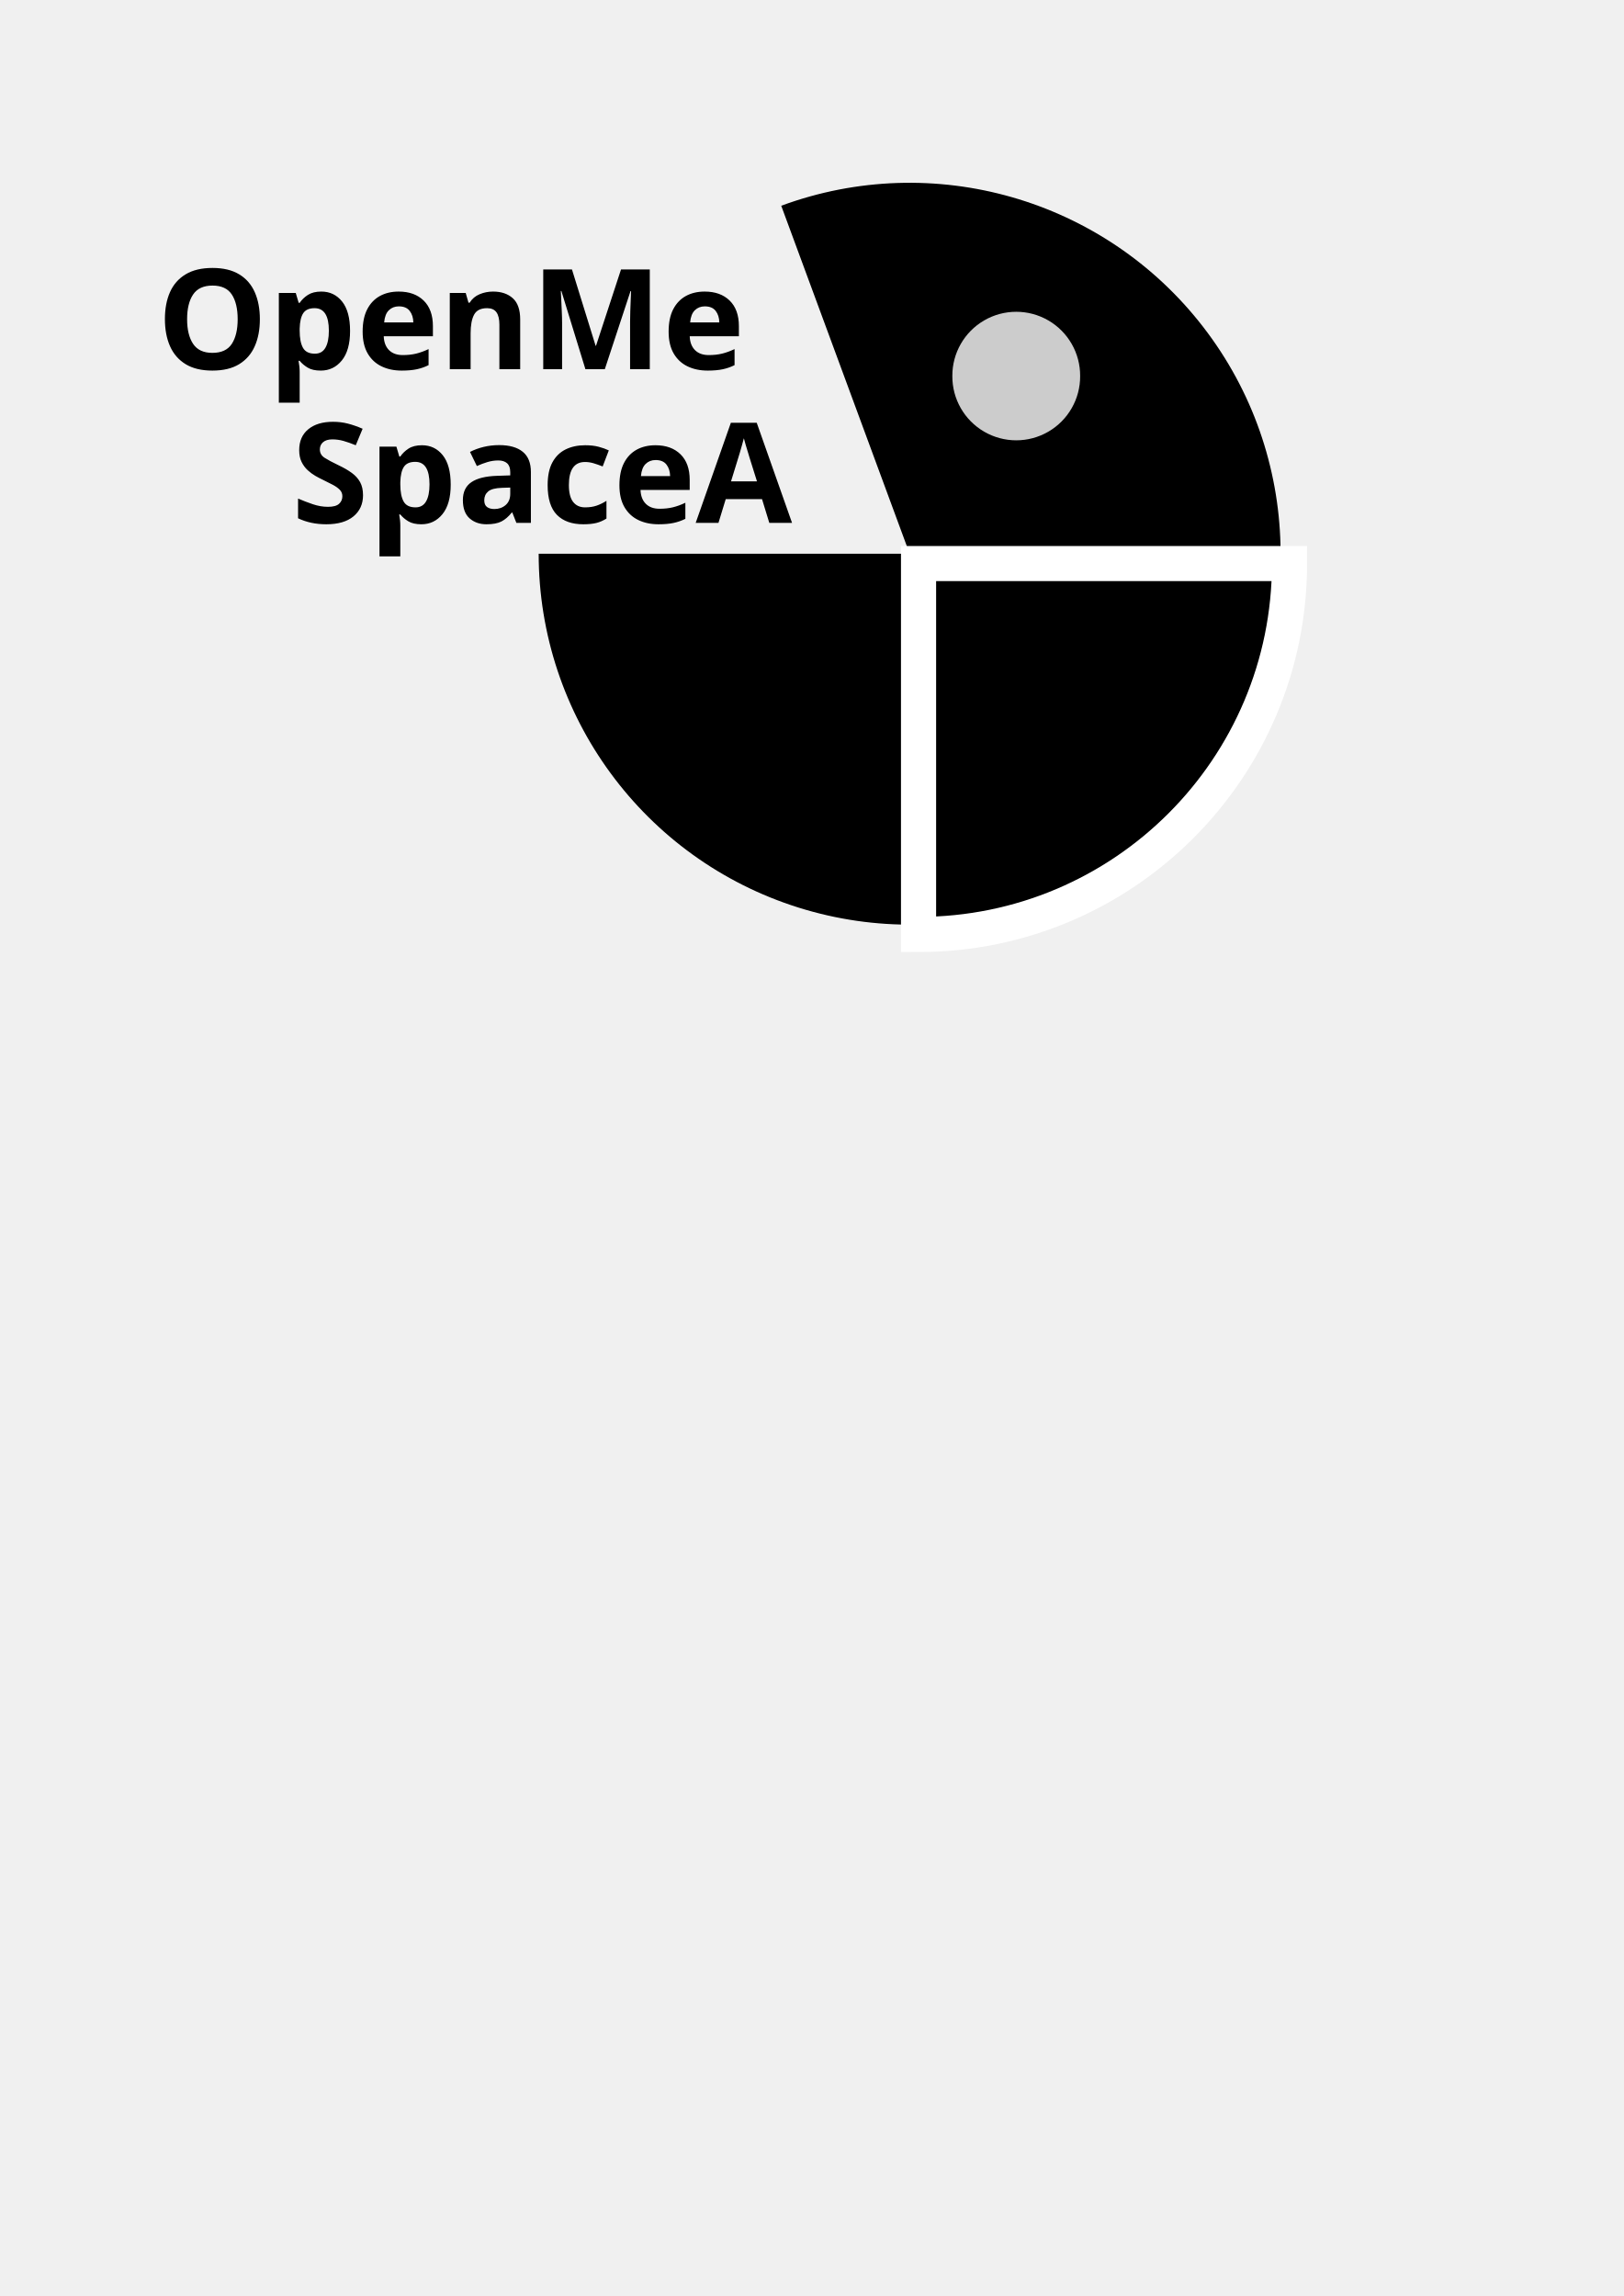
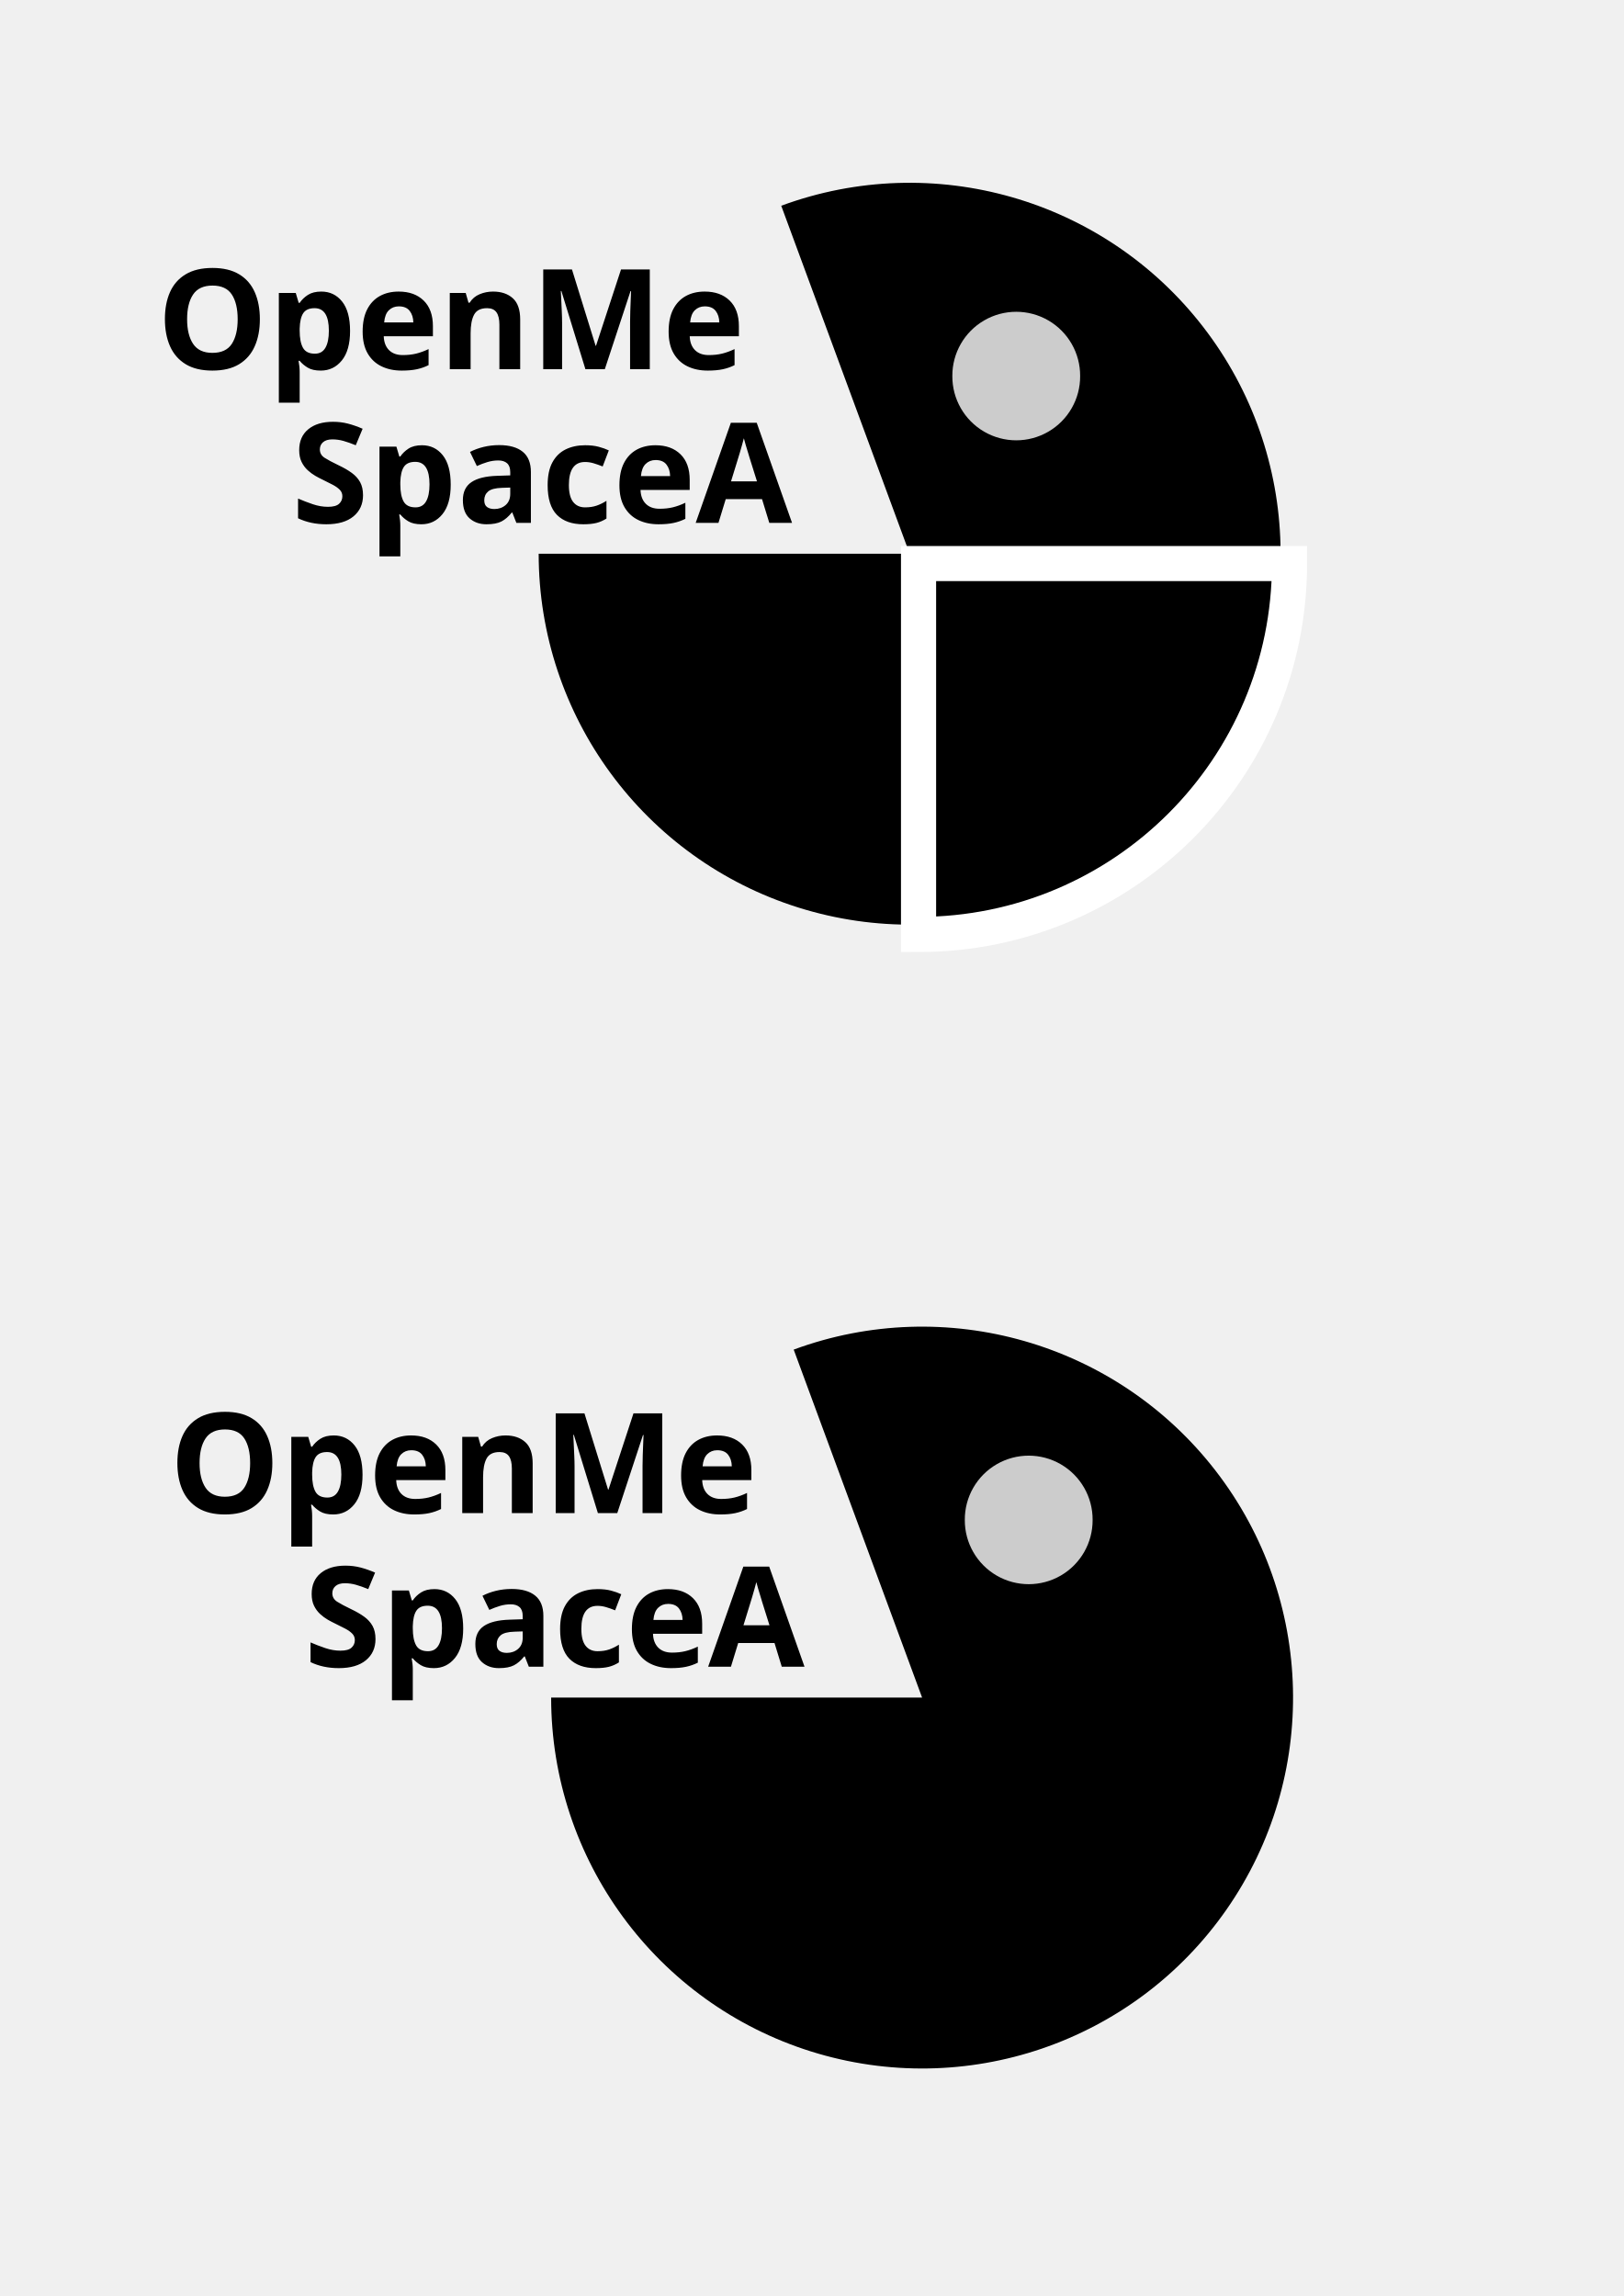
<svg xmlns="http://www.w3.org/2000/svg" width="744.094" height="1052.362" id="svg2" version="1.1">
  <defs id="defs4" />
  <g id="layer1">
    <text xml:space="preserve" style="font-size:40px;font-style:normal;font-weight:normal;text-align:start;line-height:125%;letter-spacing:0px;word-spacing:0px;text-anchor:start;fill:#000000;fill-opacity:1;stroke:none;font-family:Sans" x="133.661" y="239.653" id="text2996">
      <tspan x="133.661" y="239.653" id="tspan3000" style="font-size:64px;font-weight:bold;text-align:start;text-anchor:start;-inkscape-font-specification:Sans Bold">SpaceA</tspan>
    </text>
    <path id="path3002" d="M 457.143,865.219 A 170,170 0 1 1 345.985,705.728 L 287.143,865.219 z" transform="matrix(-1,0,0,1,704,-611.4286)" />
    <flowRoot xml:space="preserve" id="flowRoot3004" style="fill:black;stroke:none;stroke-opacity:1;stroke-width:1px;stroke-linejoin:miter;stroke-linecap:butt;fill-opacity:1;font-family:Sans;font-style:normal;font-weight:normal;font-size:40px;line-height:125%;letter-spacing:0px;word-spacing:0px">
      <flowRegion id="flowRegion3006">
        <rect id="rect3008" width="302.857" height="68.571" x="88.571" y="538.076" />
      </flowRegion>
      <flowPara id="flowPara3010" />
    </flowRoot>
    <text xml:space="preserve" style="font-size:64px;font-style:normal;font-weight:bold;line-height:125%;letter-spacing:0px;word-spacing:0px;fill:#000000;fill-opacity:1;stroke:none;font-family:Sans;-inkscape-font-specification:Sans Bold" x="71.857" y="169.219" id="text3012">
      <tspan id="tspan3014" x="71.857" y="169.219">OpenMe</tspan>
    </text>
    <path id="path3022" d="m 709.286,208.076 a 29.286,29.286 0 1 1 -58.571,0 29.286,29.286 0 1 1 58.571,0 z" style="fill:#cccccc" transform="translate(-214.2857,-35.71428)" />
    <path transform="matrix(-0.8660254,-0.5,-0.5,0.8660254,1102.228,-347.4215)" d="M 202.143,1012.444 A 170,170 0 0 1 139.919,780.219 l 147.224,85 z" id="path3024" style="fill:#000000;stroke:#ffffff;stroke-width:16.1;stroke-miterlimit:4;stroke-opacity:1;stroke-dasharray:none" />
+     <text id="text2993" y="763.938" x="139.375" style="font-size:40px;font-style:normal;font-weight:normal;text-align:start;line-height:125%;letter-spacing:0px;word-spacing:0px;text-anchor:start;fill:#000000;fill-opacity:1;stroke:none;font-family:Sans" xml:space="preserve">
+       <tspan style="font-size:64px;font-weight:bold;text-align:start;text-anchor:start;-inkscape-font-specification:Sans Bold" id="tspan2995" y="763.938" x="139.375">SpaceA</tspan>
+     </text>
+     <path transform="matrix(-1,0,0,1,709.7143,-87.14287)" d="M 457.143,865.219 A 170,170 0 1 1 345.985,705.728 L 287.143,865.219 z" id="path2997" />
+     <text id="text2999" y="693.505" x="77.571" style="font-size:64px;font-style:normal;font-weight:bold;line-height:125%;letter-spacing:0px;word-spacing:0px;fill:#000000;fill-opacity:1;stroke:none;font-family:Sans;-inkscape-font-specification:Sans Bold" xml:space="preserve">
+       <tspan y="693.505" x="77.571" id="tspan3001">OpenMe</tspan>
+     </text>
+     <path transform="translate(-208.5714,488.5714)" style="fill:#cccccc" d="m 709.286,208.076 a 29.286,29.286 0 1 1 -58.571,0 29.286,29.286 0 1 1 58.571,0 z" id="path3003" />
+     <path style="fill:#80d900;fill-opacity:1;stroke:#ffffff;stroke-width:16;stroke-miterlimit:4;stroke-opacity:1;stroke-dasharray:none" id="path3005" d="M 202.143,1012.444 A 170,170 0 0 1 139.919,780.219 l 147.224,85 z" transform="matrix(-0.8660254,-0.5,-0.5,0.8660254,1898.482,-423.349)" />
+     <path transform="matrix(-0.5,0.8660254,0.8660254,0.5,610.8736,-499.4248)" d="M 202.143,1012.444 A 170,170 0 0 1 177.711,735.124 L 287.143,865.219 z" id="path3775" style="fill:#80d900;fill-opacity:1;stroke:#ffffff;stroke-width:16;stroke-miterlimit:4;stroke-opacity:1;stroke-dasharray:none" />
+     <path transform="matrix(0.8660254,-0.5,0.5,0.8660254,535.0476,-423.349)" d="M 202.143,1012.444 A 170,170 0 0 1 139.919,780.219 l 147.224,85 z" id="path3777" style="fill:#80d900;fill-opacity:1;stroke:#ffffff;stroke-width:16;stroke-miterlimit:4;stroke-opacity:1;stroke-dasharray:none" />
+     <path id="path3781" d="m 709.286,208.076 a 29.286,29.286 0 1 1 -58.571,0 29.286,29.286 0 1 1 58.571,0 z" style="fill:#ffffff;fill-opacity:1" transform="translate(571.0008,-116.6106)" />
+     <text xml:space="preserve" style="font-size:40px;font-style:normal;font-weight:normal;text-align:start;line-height:125%;letter-spacing:0px;word-spacing:0px;text-anchor:start;fill:#007100;fill-opacity:1;stroke:none;font-family:Sans" x="942.548" y="174.175" id="text3783">
+       <tspan x="942.548" y="174.175" id="tspan3785" style="font-size:64px;font-weight:bold;text-align:start;text-anchor:start;fill:#007100;fill-opacity:1;-inkscape-font-specification:Sans Bold">SpaceA</tspan>
+     </text>
+     <g style="font-size:64px;font-style:normal;font-weight:bold;line-height:125%;letter-spacing:0px;word-spacing:0px;fill:#007100;fill-opacity:1;stroke:none;font-family:Sans;-inkscape-font-specification:Sans Bold" id="text3787" transform="translate(-14.28571,-468.5714)">
+       <path d="m 926.474,527.399 c -3.667,3e-5 -6.51,1.354 -8.531,4.062 -2.021,2.708 -3.031,6.521 -3.031,11.438 -2e-5,4.896 1.01,8.698 3.031,11.406 2.021,2.708 4.865,4.062 8.531,4.062 3.687,0 6.542,-1.354 8.562,-4.062 2.021,-2.708 3.031,-6.51 3.031,-11.406 -4e-5,-4.917 -1.01,-8.729 -3.031,-11.438 -2.021,-2.708 -4.875,-4.062 -8.562,-4.062 m 0,-8.719 c 7.5,4e-5 13.375,2.146 17.625,6.438 4.25,4.292 6.375,10.219 6.375,17.781 -5e-5,7.542 -2.125,13.458 -6.375,17.75 -4.25,4.292 -10.125,6.437 -17.625,6.438 -7.479,-10e-6 -13.354,-2.146 -17.625,-6.438 -4.25,-4.292 -6.375,-10.208 -6.375,-17.75 0,-7.562 2.125,-13.49 6.375,-17.781 4.271,-4.292 10.146,-6.437 17.625,-6.438" id="path3802" />
+       <path d="m 970.224,561.118 0,18.375 -11.188,0 0,-48.312 11.188,0 0,5.125 c 1.542,-2.042 3.25,-3.542 5.125,-4.5 1.875,-0.979 4.031,-1.469 6.469,-1.469 4.312,3e-5 7.854,1.719 10.625,5.156 2.771,3.417 4.156,7.823 4.156,13.219 -4e-5,5.396 -1.385,9.812 -4.156,13.25 -2.771,3.417 -6.313,5.125 -10.625,5.125 -2.438,-10e-6 -4.594,-0.479 -6.469,-1.438 -1.875,-0.979 -3.583,-2.49 -5.125,-4.531 m 7.438,-22.656 c -2.396,2e-5 -4.24,0.885 -5.531,2.656 -1.271,1.75 -1.906,4.281 -1.906,7.594 -2e-5,3.313 0.635,5.854 1.906,7.625 1.292,1.75 3.135,2.625 5.531,2.625 2.396,0 4.219,-0.875 5.469,-2.625 1.271,-1.75 1.906,-4.292 1.906,-7.625 -3e-5,-3.333 -0.635,-5.875 -1.906,-7.625 -1.25,-1.75 -3.073,-2.625 -5.469,-2.625" id="path3804" />
+       <path d="m 1039.849,548.586 0,3.188 -26.156,0 c 0.271,2.625 1.219,4.594 2.844,5.906 1.625,1.312 3.896,1.969 6.812,1.969 2.354,0 4.76,-0.344 7.219,-1.031 2.479,-0.708 5.021,-1.771 7.625,-3.188 l 0,8.625 c -2.646,1 -5.292,1.75 -7.938,2.25 -2.646,0.521 -5.292,0.781 -7.938,0.781 -6.333,-10e-6 -11.26,-1.604 -14.781,-4.812 -3.5,-3.229 -5.25,-7.75 -5.25,-13.562 0,-5.708 1.719,-10.198 5.156,-13.469 3.458,-3.271 8.208,-4.906 14.25,-4.906 5.5,3e-5 9.896,1.656 13.188,4.969 3.312,3.313 4.969,7.74 4.969,13.281 m -11.5,-3.719 c 0,-2.125 -0.625,-3.833 -1.875,-5.125 -1.229,-1.312 -2.844,-1.969 -4.844,-1.969 -2.167,2e-5 -3.927,0.615 -5.281,1.844 -1.354,1.208 -2.198,2.958 -2.531,5.25 l 14.531,0" id="path3806" />
+       <path d="m 1083.474,544.868 0,21.312 -11.25,0 0,-3.469 0,-12.844 c 0,-3.021 -0.073,-5.104 -0.219,-6.25 -0.125,-1.146 -0.354,-1.99 -0.688,-2.531 -0.438,-0.729 -1.031,-1.292 -1.781,-1.688 -0.75,-0.417 -1.604,-0.625 -2.562,-0.625 -2.333,2e-5 -4.167,0.906 -5.5,2.719 -1.333,1.792 -2,4.281 -2,7.469 l 0,17.219 -11.188,0 0,-35 11.188,0 0,5.125 c 1.688,-2.042 3.479,-3.542 5.375,-4.5 1.896,-0.979 3.99,-1.469 6.281,-1.469 4.042,3e-5 7.104,1.24 9.188,3.719 2.104,2.479 3.156,6.083 3.156,10.812" id="path3808" />
+       <path d="m 1094.411,519.524 15.312,0 10.625,24.969 10.688,-24.969 15.281,0 0,46.656 -11.375,0 0,-34.125 -10.75,25.156 -7.625,0 -10.75,-25.156 0,34.125 -11.406,0 0,-46.656" id="path3810" />
+       <path d="m 1192.599,548.586 0,3.188 -26.156,0 c 0.271,2.625 1.219,4.594 2.844,5.906 1.625,1.312 3.896,1.969 6.812,1.969 2.354,0 4.76,-0.344 7.219,-1.031 2.479,-0.708 8.493,-3.854 11.097,-5.271 l 1.831,9.13 c -2.646,1 -10.595,3.328 -13.241,3.828 -2.646,0.521 -5.292,0.781 -7.938,0.781 -6.333,-10e-6 -11.26,-1.604 -14.781,-4.812 -3.5,-3.229 -5.25,-7.75 -5.25,-13.562 0,-5.708 1.719,-10.198 5.156,-13.469 3.458,-3.271 8.208,-4.906 14.25,-4.906 5.5,3e-5 9.896,1.656 13.188,4.969 3.312,3.313 4.969,7.74 4.969,13.281 m -11.5,-3.719 c 0,-2.125 -0.625,-3.833 -1.875,-5.125 -1.229,-1.312 -2.844,-1.969 -4.844,-1.969 -2.167,2e-5 -3.927,0.615 -5.281,1.844 -1.354,1.208 -2.198,2.958 -2.531,5.25 l 14.531,0" id="path3812" />
+     </g>
+     <rect style="fill:#ffffff;stroke-width:16;stroke-miterlimit:4;stroke-dasharray:none" id="rect3797" width="9.344" height="35.608" x="1070.542" y="476.324" transform="matrix(0.9342918,-0.3565091,0.3565091,0.9342918,0,0)" />
+     <path transform="matrix(0.8660254,-0.5,0.5,0.8660254,357.9048,156.651)" d="M 202.143,1012.444 A 170,170 0 0 1 139.919,780.219 l 147.224,85 z" id="path3814" style="fill:#80d900;fill-opacity:1;stroke:#ffffff;stroke-width:16;stroke-miterlimit:4;stroke-opacity:1;stroke-dasharray:none" />
+     <path style="fill:#80d900;fill-opacity:1;stroke:#ffffff;stroke-width:16;stroke-miterlimit:4;stroke-opacity:1;stroke-dasharray:none" id="path3816" d="M 202.143,1012.444 A 170,170 0 0 1 177.711,735.124 L 287.143,865.219 z" transform="matrix(0.5,0.8660254,-0.8660254,0.5,1645.513,80.57525)" />
+     <path style="fill:#80d900;fill-opacity:1;stroke:#ffffff;stroke-width:16;stroke-miterlimit:4;stroke-opacity:1;stroke-dasharray:none" id="path3818" d="M 202.143,1012.444 A 170,170 0 0 1 139.919,780.219 l 147.224,85 z" transform="matrix(-0.8660254,-0.5,-0.5,0.8660254,1721.339,156.651)" />
+     <path transform="matrix(-1,0,0,1,1685.386,463.3894)" style="fill:#ffffff;fill-opacity:1" d="m 709.286,208.076 a 29.286,29.286 0 1 1 -58.571,0 29.286,29.286 0 1 1 58.571,0 z" id="path3820" />
+     <text id="text3822" y="740.949" x="1066.481" style="font-size:40px;font-style:normal;font-weight:normal;text-align:start;line-height:125%;letter-spacing:0px;word-spacing:0px;text-anchor:start;fill:#007100;fill-opacity:1;stroke:none;font-family:Sans" xml:space="preserve">
+       <tspan style="font-size:64px;font-style:normal;font-variant:normal;font-weight:bold;font-stretch:normal;text-align:start;text-anchor:start;fill:#007100;fill-opacity:1;font-family:Sonsie One;-inkscape-font-specification:Sonsie One Bold" id="tspan3824" y="740.949" x="1066.481">SpaceAPI</tspan>
+     </text>
+     <rect transform="matrix(-0.9342918,-0.3565091,-0.3565091,0.9342918,0,0)" y="213.79" x="-1244.357" height="35.608" width="9.344" id="rect3840" style="fill:#ffffff;stroke-width:16;stroke-miterlimit:4;stroke-dasharray:none" />
+     <text xml:space="preserve" style="font-size:40px;font-style:normal;font-weight:normal;text-align:start;line-height:125%;letter-spacing:0px;word-spacing:0px;text-anchor:start;fill:#007100;fill-opacity:1;stroke:none;font-family:Sans" x="1097.909" y="666.664" id="text3842">
+       <tspan x="1097.909" y="666.664" id="tspan3844" style="font-size:64px;font-style:normal;font-variant:normal;font-weight:bold;font-stretch:normal;text-align:start;text-anchor:start;fill:#007100;fill-opacity:1;font-family:Sonsie One;-inkscape-font-specification:Sonsie One Bold">OpenMePi</tspan>
+     </text>
  </g>
</svg>
